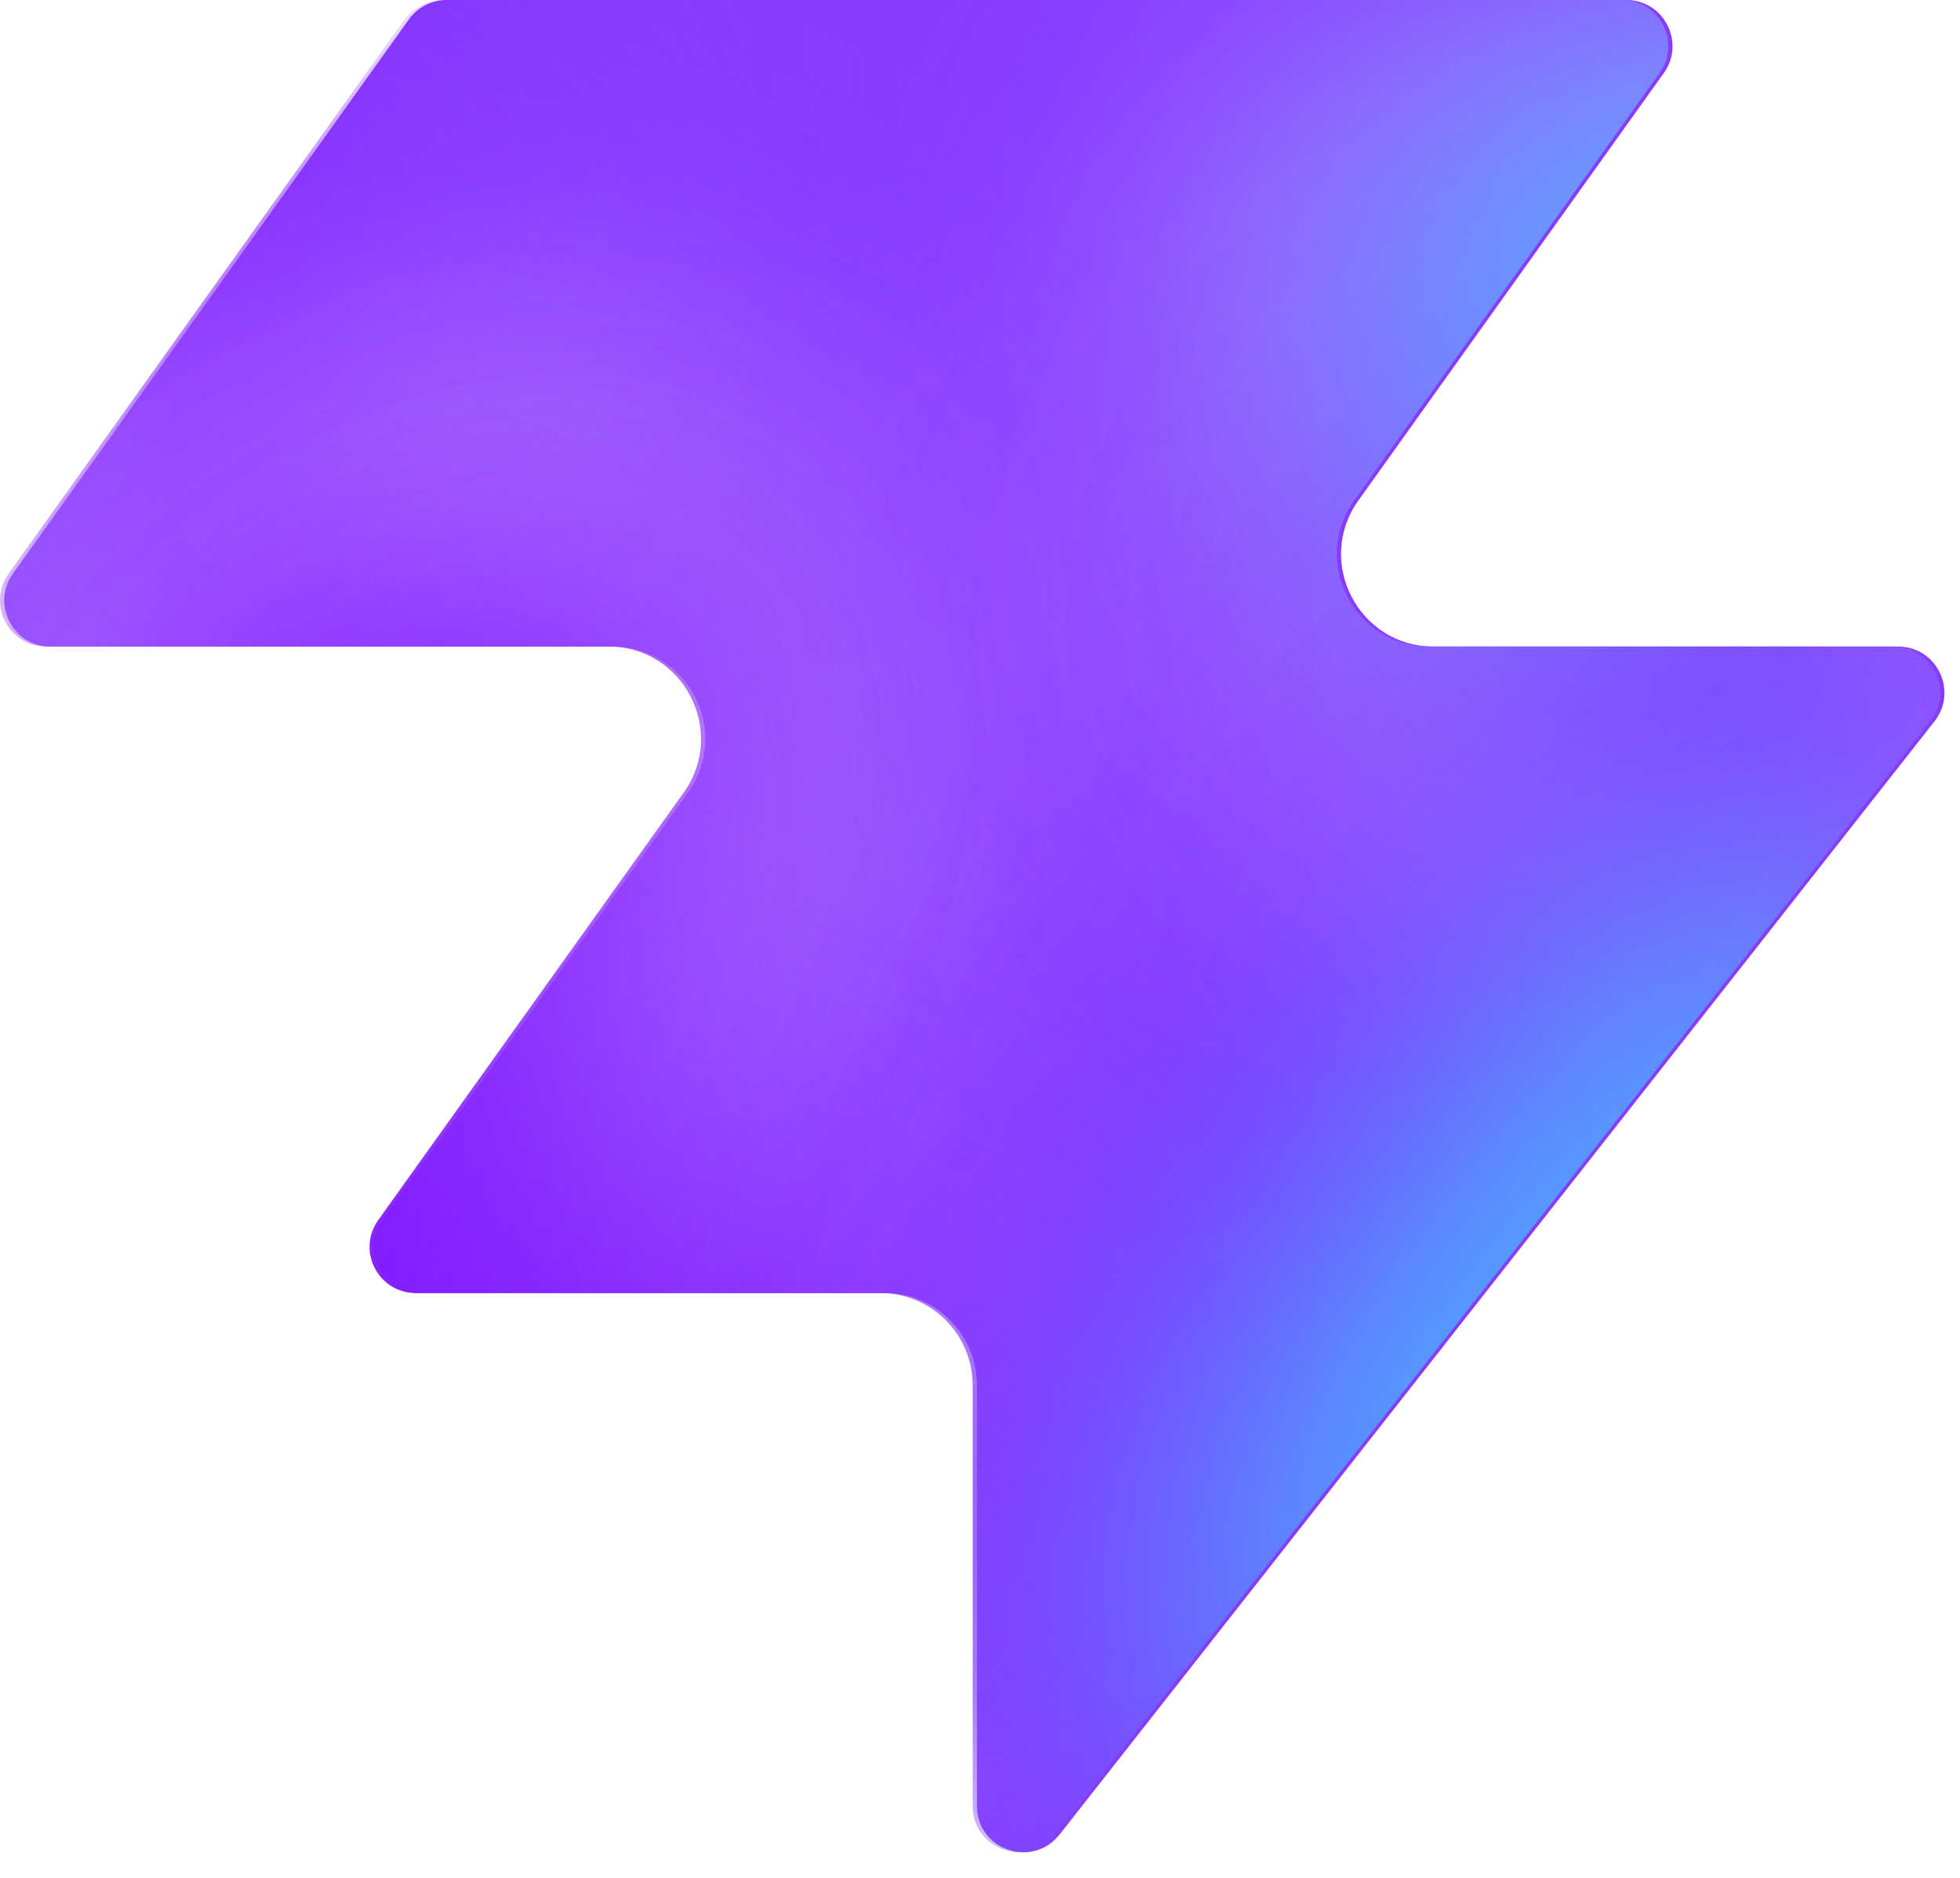
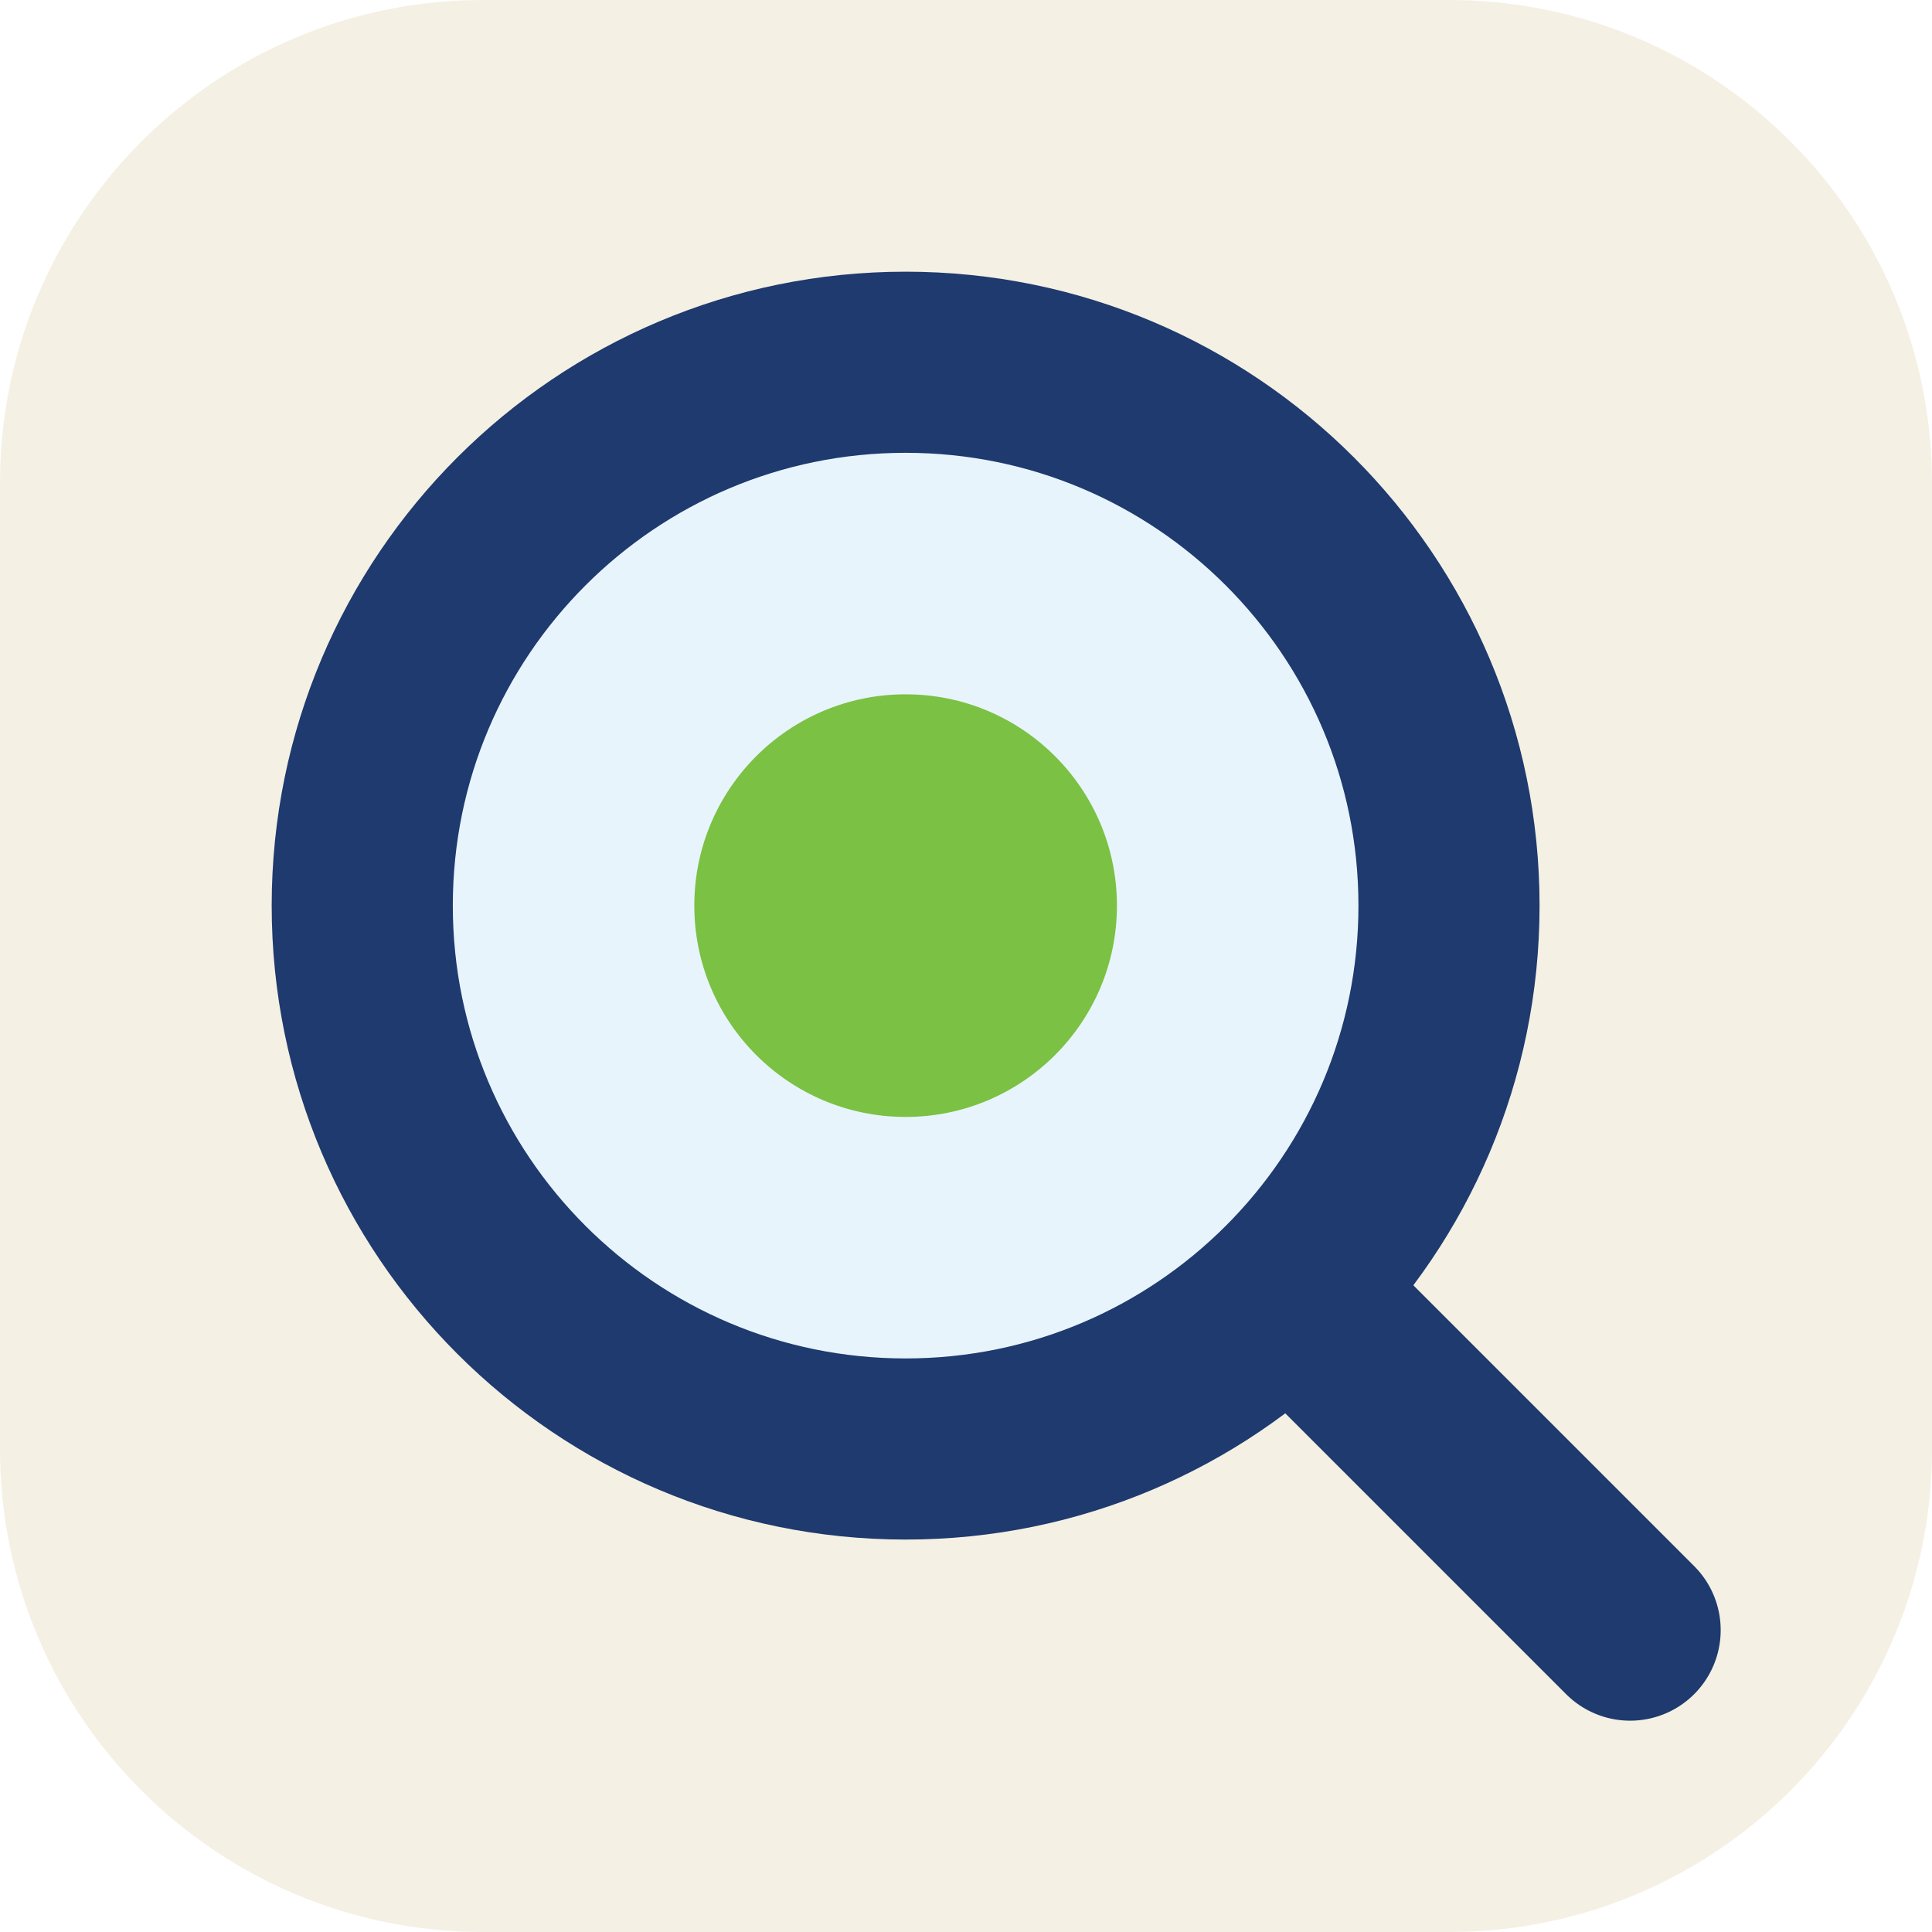
- <svg xmlns="http://www.w3.org/2000/svg" width="48" height="46" fill="none" viewBox="0 0 48 46">
-   <path fill="#863bff" d="M25.946 44.938c-.664.845-2.021.375-2.021-.698V33.937a2.26 2.26 0 0 0-2.262-2.262H10.287c-.92 0-1.456-1.04-.92-1.788l7.48-10.471c1.07-1.497 0-3.578-1.842-3.578H1.237c-.92 0-1.456-1.04-.92-1.788L10.013.474c.214-.297.556-.474.92-.474h28.894c.92 0 1.456 1.04.92 1.788l-7.48 10.471c-1.07 1.498 0 3.579 1.842 3.579h11.377c.943 0 1.473 1.088.89 1.83L25.947 44.94z" style="fill:#863bff;fill:color(display-p3 .525 .23 1);fill-opacity:1" />
-   <mask id="a" width="48" height="46" x="0" y="0" maskUnits="userSpaceOnUse" style="mask-type:alpha">
-     <path fill="#000" d="M25.842 44.938c-.664.844-2.021.375-2.021-.698V33.937a2.26 2.26 0 0 0-2.262-2.262H10.183c-.92 0-1.456-1.04-.92-1.788l7.48-10.471c1.07-1.498 0-3.579-1.842-3.579H1.133c-.92 0-1.456-1.04-.92-1.787L9.91.473c.214-.297.556-.474.92-.474h28.894c.92 0 1.456 1.04.92 1.788l-7.48 10.471c-1.07 1.498 0 3.578 1.842 3.578h11.377c.943 0 1.473 1.088.89 1.832L25.843 44.94z" style="fill:#000;fill-opacity:1" />
-   </mask>
-   <g mask="url(#a)">
-     <g filter="url(#b)">
-       <ellipse cx="5.508" cy="14.704" fill="#ede6ff" rx="5.508" ry="14.704" style="fill:#ede6ff;fill:color(display-p3 .927 .903 1);fill-opacity:1" transform="matrix(.00324 1 1 -.00324 -4.47 31.516)" />
-     </g>
-     <g filter="url(#c)">
-       <ellipse cx="10.399" cy="29.851" fill="#ede6ff" rx="10.399" ry="29.851" style="fill:#ede6ff;fill:color(display-p3 .927 .903 1);fill-opacity:1" transform="matrix(.00324 1 1 -.00324 -39.328 7.883)" />
-     </g>
-     <g filter="url(#d)">
-       <ellipse cx="5.508" cy="30.487" fill="#7e14ff" rx="5.508" ry="30.487" style="fill:#7e14ff;fill:color(display-p3 .492 .077 1);fill-opacity:1" transform="rotate(89.814 -25.913 -14.639)scale(1 -1)" />
-     </g>
-     <g filter="url(#e)">
-       <ellipse cx="5.508" cy="30.599" fill="#7e14ff" rx="5.508" ry="30.599" style="fill:#7e14ff;fill:color(display-p3 .492 .077 1);fill-opacity:1" transform="rotate(89.814 -32.644 -3.334)scale(1 -1)" />
-     </g>
-     <g filter="url(#f)">
-       <ellipse cx="5.508" cy="30.599" fill="#7e14ff" rx="5.508" ry="30.599" style="fill:#7e14ff;fill:color(display-p3 .492 .077 1);fill-opacity:1" transform="matrix(.00324 1 1 -.00324 -34.34 30.47)" />
-     </g>
-     <g filter="url(#g)">
-       <ellipse cx="14.072" cy="22.078" fill="#ede6ff" rx="14.072" ry="22.078" style="fill:#ede6ff;fill:color(display-p3 .927 .903 1);fill-opacity:1" transform="rotate(93.35 24.506 48.493)scale(-1 1)" />
-     </g>
-     <g filter="url(#h)">
-       <ellipse cx="3.47" cy="21.501" fill="#7e14ff" rx="3.47" ry="21.501" style="fill:#7e14ff;fill:color(display-p3 .492 .077 1);fill-opacity:1" transform="rotate(89.009 28.708 47.59)scale(-1 1)" />
-     </g>
-     <g filter="url(#i)">
-       <ellipse cx="3.47" cy="21.501" fill="#7e14ff" rx="3.47" ry="21.501" style="fill:#7e14ff;fill:color(display-p3 .492 .077 1);fill-opacity:1" transform="rotate(89.009 28.708 47.59)scale(-1 1)" />
-     </g>
-     <g filter="url(#j)">
-       <ellipse cx=".387" cy="8.972" fill="#7e14ff" rx="4.407" ry="29.108" style="fill:#7e14ff;fill:color(display-p3 .492 .077 1);fill-opacity:1" transform="rotate(39.51 .387 8.972)" />
-     </g>
-     <g filter="url(#k)">
-       <ellipse cx="47.523" cy="-6.092" fill="#7e14ff" rx="4.407" ry="29.108" style="fill:#7e14ff;fill:color(display-p3 .492 .077 1);fill-opacity:1" transform="rotate(37.892 47.523 -6.092)" />
-     </g>
-     <g filter="url(#l)">
-       <ellipse cx="41.412" cy="6.333" fill="#47bfff" rx="5.971" ry="9.665" style="fill:#47bfff;fill:color(display-p3 .28 .748 1);fill-opacity:1" transform="rotate(37.892 41.412 6.333)" />
-     </g>
-     <g filter="url(#m)">
-       <ellipse cx="-1.879" cy="38.332" fill="#7e14ff" rx="4.407" ry="29.108" style="fill:#7e14ff;fill:color(display-p3 .492 .077 1);fill-opacity:1" transform="rotate(37.892 -1.88 38.332)" />
-     </g>
-     <g filter="url(#n)">
-       <ellipse cx="-1.879" cy="38.332" fill="#7e14ff" rx="4.407" ry="29.108" style="fill:#7e14ff;fill:color(display-p3 .492 .077 1);fill-opacity:1" transform="rotate(37.892 -1.88 38.332)" />
-     </g>
-     <g filter="url(#o)">
-       <ellipse cx="35.651" cy="29.907" fill="#7e14ff" rx="4.407" ry="29.108" style="fill:#7e14ff;fill:color(display-p3 .492 .077 1);fill-opacity:1" transform="rotate(37.892 35.651 29.907)" />
-     </g>
-     <g filter="url(#p)">
-       <ellipse cx="38.418" cy="32.4" fill="#47bfff" rx="5.971" ry="15.297" style="fill:#47bfff;fill:color(display-p3 .28 .748 1);fill-opacity:1" transform="rotate(37.892 38.418 32.4)" />
-     </g>
-   </g>
-   <defs>
-     <filter id="b" width="60.045" height="41.654" x="-19.77" y="16.149" color-interpolation-filters="sRGB" filterUnits="userSpaceOnUse">
-       <feFlood flood-opacity="0" result="BackgroundImageFix" />
-       <feBlend in="SourceGraphic" in2="BackgroundImageFix" result="shape" />
-       <feGaussianBlur result="effect1_foregroundBlur_2002_17158" stdDeviation="7.659" />
-     </filter>
-     <filter id="c" width="90.34" height="51.437" x="-54.613" y="-7.533" color-interpolation-filters="sRGB" filterUnits="userSpaceOnUse">
-       <feFlood flood-opacity="0" result="BackgroundImageFix" />
-       <feBlend in="SourceGraphic" in2="BackgroundImageFix" result="shape" />
-       <feGaussianBlur result="effect1_foregroundBlur_2002_17158" stdDeviation="7.659" />
-     </filter>
-     <filter id="d" width="79.355" height="29.4" x="-49.64" y="2.03" color-interpolation-filters="sRGB" filterUnits="userSpaceOnUse">
-       <feFlood flood-opacity="0" result="BackgroundImageFix" />
-       <feBlend in="SourceGraphic" in2="BackgroundImageFix" result="shape" />
-       <feGaussianBlur result="effect1_foregroundBlur_2002_17158" stdDeviation="4.596" />
-     </filter>
-     <filter id="e" width="79.579" height="29.4" x="-45.045" y="20.029" color-interpolation-filters="sRGB" filterUnits="userSpaceOnUse">
-       <feFlood flood-opacity="0" result="BackgroundImageFix" />
-       <feBlend in="SourceGraphic" in2="BackgroundImageFix" result="shape" />
-       <feGaussianBlur result="effect1_foregroundBlur_2002_17158" stdDeviation="4.596" />
-     </filter>
-     <filter id="f" width="79.579" height="29.4" x="-43.513" y="21.178" color-interpolation-filters="sRGB" filterUnits="userSpaceOnUse">
-       <feFlood flood-opacity="0" result="BackgroundImageFix" />
-       <feBlend in="SourceGraphic" in2="BackgroundImageFix" result="shape" />
-       <feGaussianBlur result="effect1_foregroundBlur_2002_17158" stdDeviation="4.596" />
-     </filter>
-     <filter id="g" width="74.749" height="58.852" x="15.756" y="-17.901" color-interpolation-filters="sRGB" filterUnits="userSpaceOnUse">
-       <feFlood flood-opacity="0" result="BackgroundImageFix" />
-       <feBlend in="SourceGraphic" in2="BackgroundImageFix" result="shape" />
-       <feGaussianBlur result="effect1_foregroundBlur_2002_17158" stdDeviation="7.659" />
-     </filter>
-     <filter id="h" width="61.377" height="25.362" x="23.548" y="2.284" color-interpolation-filters="sRGB" filterUnits="userSpaceOnUse">
-       <feFlood flood-opacity="0" result="BackgroundImageFix" />
-       <feBlend in="SourceGraphic" in2="BackgroundImageFix" result="shape" />
-       <feGaussianBlur result="effect1_foregroundBlur_2002_17158" stdDeviation="4.596" />
-     </filter>
-     <filter id="i" width="61.377" height="25.362" x="23.548" y="2.284" color-interpolation-filters="sRGB" filterUnits="userSpaceOnUse">
-       <feFlood flood-opacity="0" result="BackgroundImageFix" />
-       <feBlend in="SourceGraphic" in2="BackgroundImageFix" result="shape" />
-       <feGaussianBlur result="effect1_foregroundBlur_2002_17158" stdDeviation="4.596" />
-     </filter>
-     <filter id="j" width="56.045" height="63.649" x="-27.636" y="-22.853" color-interpolation-filters="sRGB" filterUnits="userSpaceOnUse">
-       <feFlood flood-opacity="0" result="BackgroundImageFix" />
-       <feBlend in="SourceGraphic" in2="BackgroundImageFix" result="shape" />
-       <feGaussianBlur result="effect1_foregroundBlur_2002_17158" stdDeviation="4.596" />
-     </filter>
-     <filter id="k" width="54.814" height="64.646" x="20.116" y="-38.415" color-interpolation-filters="sRGB" filterUnits="userSpaceOnUse">
-       <feFlood flood-opacity="0" result="BackgroundImageFix" />
-       <feBlend in="SourceGraphic" in2="BackgroundImageFix" result="shape" />
-       <feGaussianBlur result="effect1_foregroundBlur_2002_17158" stdDeviation="4.596" />
-     </filter>
-     <filter id="l" width="33.541" height="35.313" x="24.641" y="-11.323" color-interpolation-filters="sRGB" filterUnits="userSpaceOnUse">
-       <feFlood flood-opacity="0" result="BackgroundImageFix" />
-       <feBlend in="SourceGraphic" in2="BackgroundImageFix" result="shape" />
-       <feGaussianBlur result="effect1_foregroundBlur_2002_17158" stdDeviation="4.596" />
-     </filter>
-     <filter id="m" width="54.814" height="64.646" x="-29.286" y="6.009" color-interpolation-filters="sRGB" filterUnits="userSpaceOnUse">
-       <feFlood flood-opacity="0" result="BackgroundImageFix" />
-       <feBlend in="SourceGraphic" in2="BackgroundImageFix" result="shape" />
-       <feGaussianBlur result="effect1_foregroundBlur_2002_17158" stdDeviation="4.596" />
-     </filter>
-     <filter id="n" width="54.814" height="64.646" x="-29.286" y="6.009" color-interpolation-filters="sRGB" filterUnits="userSpaceOnUse">
-       <feFlood flood-opacity="0" result="BackgroundImageFix" />
-       <feBlend in="SourceGraphic" in2="BackgroundImageFix" result="shape" />
-       <feGaussianBlur result="effect1_foregroundBlur_2002_17158" stdDeviation="4.596" />
-     </filter>
-     <filter id="o" width="54.814" height="64.646" x="8.244" y="-2.416" color-interpolation-filters="sRGB" filterUnits="userSpaceOnUse">
-       <feFlood flood-opacity="0" result="BackgroundImageFix" />
-       <feBlend in="SourceGraphic" in2="BackgroundImageFix" result="shape" />
-       <feGaussianBlur result="effect1_foregroundBlur_2002_17158" stdDeviation="4.596" />
-     </filter>
-     <filter id="p" width="39.409" height="43.623" x="18.713" y="10.588" color-interpolation-filters="sRGB" filterUnits="userSpaceOnUse">
-       <feFlood flood-opacity="0" result="BackgroundImageFix" />
-       <feBlend in="SourceGraphic" in2="BackgroundImageFix" result="shape" />
-       <feGaussianBlur result="effect1_foregroundBlur_2002_17158" stdDeviation="4.596" />
-     </filter>
-   </defs>
+ <svg xmlns="http://www.w3.org/2000/svg" viewBox="0 0 32 32" fill="none">
+   <rect width="32" height="32" rx="8" fill="#F5F0E4" />
+   <circle cx="15" cy="15" r="9" stroke="#1E3A6E" stroke-width="3" fill="#E8F4FC" />
+   <circle cx="15" cy="15" r="3.5" fill="#7BC143" />
+   <path d="M21.5 21.5 L27 27" stroke="#1E3A6E" stroke-width="3" stroke-linecap="round" />
</svg>
